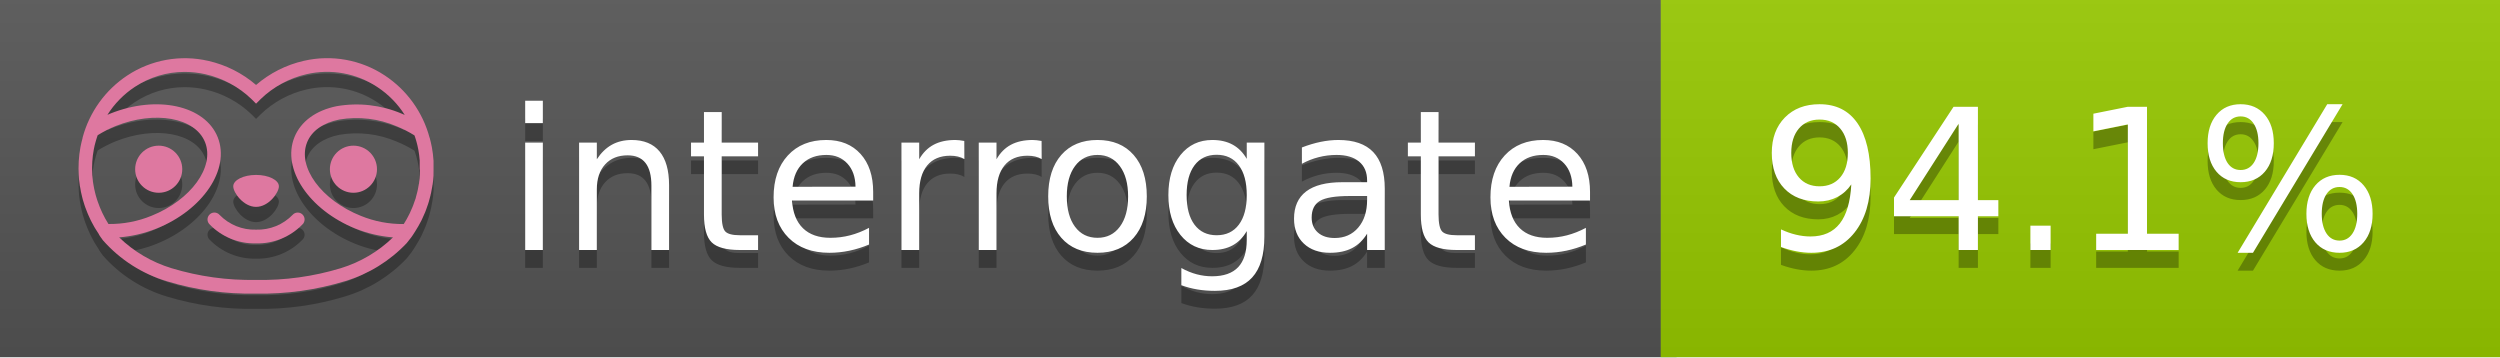
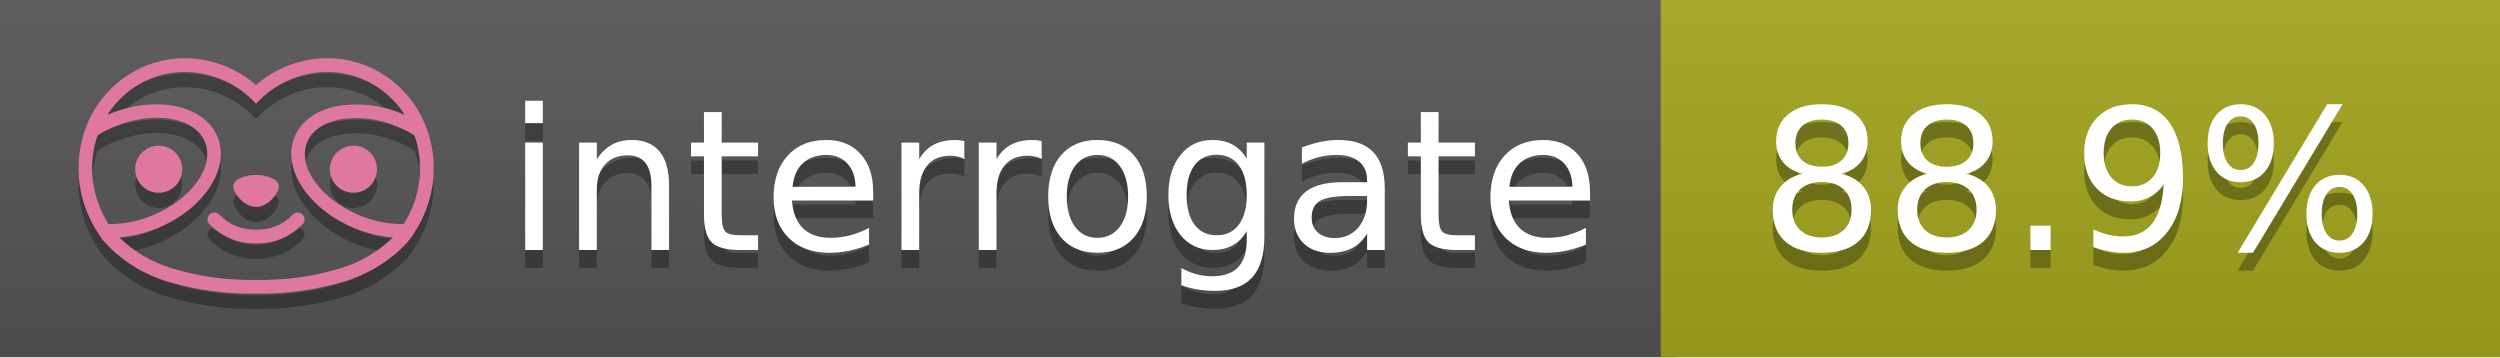
<svg xmlns="http://www.w3.org/2000/svg" width="140" height="20" viewBox="0 0 140 20" version="1.1" xml:space="preserve" style="fill-rule:evenodd;clip-rule:evenodd;stroke-linejoin:round;stroke-miterlimit:2;">
  <g transform="matrix(1,0,0,1,22,0)">
    <g id="backgrounds" transform="matrix(1.32789,0,0,1,-22.3892,0)">
      <rect x="0" y="0" width="71" height="20" style="fill:rgb(85,85,85);" />
    </g>
-     <rect x="71" y="0" width="47" height="20" data-interrogate="color" style="fill:#97CA00" />
+     <rect x="71" y="0" width="47" height="20" data-interrogate="color" style="fill:#a4a61d" />
    <g transform="matrix(1.19746,0,0,1,-22.3744,-4.85723e-16)">
      <rect x="0" y="0" width="118" height="20" style="fill:url(#_Linear1);" />
    </g>
  </g>
  <g fill="#fff" text-anchor="middle" font-family="DejaVu Sans,Verdana,Geneva,sans-serif" font-size="110">
    <text x="590" y="150" fill="#010101" fill-opacity=".3" transform="scale(.1)" textLength="610">interrogate</text>
    <text x="590" y="140" transform="scale(.1)" textLength="610">interrogate</text>
-     <text x="1160" y="150" fill="#010101" fill-opacity=".3" transform="scale(.1)" textLength="370" data-interrogate="result">94.1%</text>
-     <text x="1160" y="140" transform="scale(.1)" textLength="370" data-interrogate="result">94.1%</text>
+     <text x="1160" y="150" fill="#010101" fill-opacity=".3" transform="scale(.1)" textLength="370" data-interrogate="result">88.9%</text>
+     <text x="1160" y="140" transform="scale(.1)" textLength="370" data-interrogate="result">88.9%</text>
  </g>
  <g id="logo-shadow" transform="matrix(0.854876,0,0,0.854876,-6.73514,1.732)">
    <g transform="matrix(0.299012,0,0,0.299012,9.70229,-6.68582)">
      <path d="M50,64.25C52.76,64.25 55,61.13 55,59.75C55,58.37 52.76,57.25 50,57.25C47.24,57.25 45,58.37 45,59.75C45,61.13 47.24,64.25 50,64.25Z" style="fill:rgb(1,1,1);fill-opacity:0.3;fill-rule:nonzero;" />
    </g>
    <g transform="matrix(0.299012,0,0,0.299012,9.70229,-6.68582)">
      <path d="M88,49.05C86.506,43.475 83.018,38.638 78.2,35.46C72.969,32.002 66.539,30.844 60.43,32.26C56.576,33.145 52.995,34.958 50,37.54C46.998,34.958 43.411,33.149 39.55,32.27C33.441,30.853 27.011,32.011 21.78,35.47C16.97,38.652 13.489,43.489 12,49.06L12,49.13C11.82,49.79 11.66,50.46 11.53,51.13C11.146,53.207 11.021,55.323 11.16,57.43C11.16,58.03 11.26,58.63 11.34,59.23C11.34,59.51 11.43,59.79 11.48,60.07C11.53,60.35 11.58,60.68 11.64,60.98C11.7,61.28 11.8,61.69 11.89,62.05C11.98,62.41 11.99,62.47 12.05,62.68C12.16,63.07 12.28,63.46 12.41,63.84L12.58,64.34C12.72,64.74 12.88,65.14 13.04,65.53L13.23,65.98C13.403,66.373 13.583,66.767 13.77,67.16L13.99,67.59C14.19,67.97 14.39,68.35 14.61,68.73L14.87,69.15C15.1,69.52 15.33,69.89 15.58,70.26L15.58,70.32L15.99,70.93C16.14,71.14 16.29,71.36 16.45,71.57C20.206,75.83 25.086,78.95 30.53,80.57C36.839,82.48 43.41,83.385 50,83.25C56.599,83.374 63.177,82.456 69.49,80.53C74.644,78.978 79.303,76.102 83,72.19C83.34,71.78 83.65,71.35 84,70.92L84.18,70.66L84.33,70.44L84.41,70.32C84.55,70.12 84.67,69.9 84.81,69.7C85.07,69.3 85.32,68.89 85.55,68.48C85.78,68.07 86.02,67.65 86.23,67.22C86.31,67.05 86.39,66.88 86.47,66.7C86.67,66.28 86.85,65.87 87.03,65.44L87.23,64.92C87.397,64.487 87.55,64.05 87.69,63.61L87.85,63.09C87.98,62.64 88.1,62.19 88.21,61.74C88.21,61.57 88.3,61.39 88.33,61.22C88.43,60.75 88.52,60.22 88.6,59.79C88.6,59.64 88.66,59.49 88.68,59.33C88.77,58.71 88.84,58.08 88.88,57.45L88.88,54.17C88.817,53.164 88.693,52.162 88.51,51.17C88.38,50.5 88.23,49.84 88.05,49.17L88,49.05ZM85.89,56.44L85.89,57.23C85.89,57.78 85.79,58.32 85.72,58.86C85.72,59.01 85.72,59.15 85.65,59.3C85.59,59.7 85.51,60.11 85.43,60.51L85.32,60.99C85.23,61.38 85.12,61.77 85.01,62.16C85.01,62.31 84.93,62.46 84.88,62.6C84.74,63.04 84.59,63.47 84.42,63.9L84.27,64.28C84.1,64.71 83.91,65.14 83.71,65.56C83.51,65.98 83.43,66.12 83.28,66.4L83.01,66.91C82.83,67.223 82.643,67.537 82.45,67.85L82.35,68.01C79.121,68.047 75.918,67.434 72.93,66.21C64.27,62.74 59,55.52 61.18,50.11C62.18,47.6 64.7,45.82 68.26,45.11C72.489,44.395 76.835,44.908 80.78,46.59C82.141,47.144 83.453,47.813 84.7,48.59C84.76,48.76 84.82,48.93 84.88,49.1C84.94,49.27 85.05,49.63 85.12,49.9C85.28,50.5 85.44,51.1 85.55,51.73C85.691,52.507 85.792,53.292 85.85,54.08L85.85,55.89C85.85,56.12 85.91,56.25 85.91,56.45L85.89,56.44ZM17.66,68C16.668,66.435 15.869,64.756 15.28,63L15.17,62.68C15.06,62.35 14.96,62.01 14.87,61.68C14.823,61.493 14.777,61.31 14.73,61.13C14.66,60.84 14.59,60.55 14.53,60.27C14.47,59.99 14.43,59.72 14.38,59.44C14.33,59.16 14.3,59 14.27,58.78C14.2,58.27 14.15,57.78 14.11,57.23L14.11,57.03C14.008,55.236 14.122,53.437 14.45,51.67C14.56,51.06 14.71,50.46 14.88,49.87C14.96,49.59 15.04,49.32 15.13,49.05C15.22,48.78 15.24,48.72 15.3,48.55C16.548,47.774 17.859,47.105 19.22,46.55C27.86,43.09 36.65,44.67 38.82,50.08C40.99,55.49 35.73,62.74 27.09,66.2C24.101,67.431 20.893,68.043 17.66,68ZM68.57,77.68C62.554,79.508 56.287,80.376 50,80.25C43.737,80.37 37.495,79.506 31.5,77.69C27.185,76.38 23.243,74.062 20,70.93C22.815,70.706 25.58,70.055 28.2,69C38.37,64.92 44.39,56 41.6,49C38.81,42 28.27,39.72 18.1,43.8L17.43,44.09C18.973,41.648 21.019,39.561 23.43,37.97C26.671,35.824 30.473,34.68 34.36,34.68C35.884,34.681 37.404,34.852 38.89,35.19C42.694,36.049 46.191,37.935 49,40.64L50,41.64L51,40.64C53.797,37.937 57.279,36.049 61.07,35.18C66.402,33.947 72.014,34.968 76.57,38C78.98,39.588 81.026,41.671 82.57,44.11L81.9,43.82C77.409,41.921 72.464,41.355 67.66,42.19C63.08,43.12 59.79,45.54 58.39,49.02C55.6,55.97 61.62,64.94 71.79,69.02C74.414,70.07 77.182,70.714 80,70.93C76.776,74.05 72.859,76.363 68.57,77.68Z" style="fill:rgb(1,1,1);fill-opacity:0.3;fill-rule:nonzero;" />
    </g>
    <g transform="matrix(0.299012,0,0,0.299012,9.70229,-6.68582)">
      <circle cx="71.33" cy="56" r="5.16" style="fill:rgb(1,1,1);fill-opacity:0.3;" />
    </g>
    <g transform="matrix(0.299012,0,0,0.299012,9.70229,-6.68582)">
      <circle cx="28.67" cy="56" r="5.16" style="fill:rgb(1,1,1);fill-opacity:0.3;" />
    </g>
    <g transform="matrix(0.299012,0,0,0.299012,9.70229,-6.68582)">
      <path d="M58,66C55.912,68.161 53.003,69.339 50,69.24C46.997,69.339 44.088,68.161 42,66C41.714,65.677 41.302,65.491 40.87,65.491C40.042,65.491 39.361,66.172 39.361,67C39.361,67.368 39.496,67.724 39.74,68C42.403,70.804 46.134,72.35 50,72.25C53.862,72.347 57.59,70.802 60.25,68C60.495,67.725 60.63,67.369 60.63,67C60.63,66.174 59.951,65.495 59.125,65.495C58.695,65.495 58.285,65.679 58,66Z" style="fill:rgb(1,1,1);fill-opacity:0.3;fill-rule:nonzero;" />
    </g>
  </g>
  <g id="logo-pink" transform="matrix(0.854876,0,0,0.854876,-6.73514,0.877124)">
    <g transform="matrix(0.299012,0,0,0.299012,9.70229,-6.68582)">
      <path d="M50,64.25C52.76,64.25 55,61.13 55,59.75C55,58.37 52.76,57.25 50,57.25C47.24,57.25 45,58.37 45,59.75C45,61.13 47.24,64.25 50,64.25Z" style="fill:rgb(222,120,160);fill-rule:nonzero;" />
    </g>
    <g transform="matrix(0.299012,0,0,0.299012,9.70229,-6.68582)">
      <path d="M88,49.05C86.506,43.475 83.018,38.638 78.2,35.46C72.969,32.002 66.539,30.844 60.43,32.26C56.576,33.145 52.995,34.958 50,37.54C46.998,34.958 43.411,33.149 39.55,32.27C33.441,30.853 27.011,32.011 21.78,35.47C16.97,38.652 13.489,43.489 12,49.06L12,49.13C11.82,49.79 11.66,50.46 11.53,51.13C11.146,53.207 11.021,55.323 11.16,57.43C11.16,58.03 11.26,58.63 11.34,59.23C11.34,59.51 11.43,59.79 11.48,60.07C11.53,60.35 11.58,60.68 11.64,60.98C11.7,61.28 11.8,61.69 11.89,62.05C11.98,62.41 11.99,62.47 12.05,62.68C12.16,63.07 12.28,63.46 12.41,63.84L12.58,64.34C12.72,64.74 12.88,65.14 13.04,65.53L13.23,65.98C13.403,66.373 13.583,66.767 13.77,67.16L13.99,67.59C14.19,67.97 14.39,68.35 14.61,68.73L14.87,69.15C15.1,69.52 15.33,69.89 15.58,70.26L15.58,70.32L15.99,70.93C16.14,71.14 16.29,71.36 16.45,71.57C20.206,75.83 25.086,78.95 30.53,80.57C36.839,82.48 43.41,83.385 50,83.25C56.599,83.374 63.177,82.456 69.49,80.53C74.644,78.978 79.303,76.102 83,72.19C83.34,71.78 83.65,71.35 84,70.92L84.18,70.66L84.33,70.44L84.41,70.32C84.55,70.12 84.67,69.9 84.81,69.7C85.07,69.3 85.32,68.89 85.55,68.48C85.78,68.07 86.02,67.65 86.23,67.22C86.31,67.05 86.39,66.88 86.47,66.7C86.67,66.28 86.85,65.87 87.03,65.44L87.23,64.92C87.397,64.487 87.55,64.05 87.69,63.61L87.85,63.09C87.98,62.64 88.1,62.19 88.21,61.74C88.21,61.57 88.3,61.39 88.33,61.22C88.43,60.75 88.52,60.22 88.6,59.79C88.6,59.64 88.66,59.49 88.68,59.33C88.77,58.71 88.84,58.08 88.88,57.45L88.88,54.17C88.817,53.164 88.693,52.162 88.51,51.17C88.38,50.5 88.23,49.84 88.05,49.17L88,49.05ZM85.89,56.44L85.89,57.23C85.89,57.78 85.79,58.32 85.72,58.86C85.72,59.01 85.72,59.15 85.65,59.3C85.59,59.7 85.51,60.11 85.43,60.51L85.32,60.99C85.23,61.38 85.12,61.77 85.01,62.16C85.01,62.31 84.93,62.46 84.88,62.6C84.74,63.04 84.59,63.47 84.42,63.9L84.27,64.28C84.1,64.71 83.91,65.14 83.71,65.56C83.51,65.98 83.43,66.12 83.28,66.4L83.01,66.91C82.83,67.223 82.643,67.537 82.45,67.85L82.35,68.01C79.121,68.047 75.918,67.434 72.93,66.21C64.27,62.74 59,55.52 61.18,50.11C62.18,47.6 64.7,45.82 68.26,45.11C72.489,44.395 76.835,44.908 80.78,46.59C82.141,47.144 83.453,47.813 84.7,48.59C84.76,48.76 84.82,48.93 84.88,49.1C84.94,49.27 85.05,49.63 85.12,49.9C85.28,50.5 85.44,51.1 85.55,51.73C85.691,52.507 85.792,53.292 85.85,54.08L85.85,55.89C85.85,56.12 85.91,56.25 85.91,56.45L85.89,56.44ZM17.66,68C16.668,66.435 15.869,64.756 15.28,63L15.17,62.68C15.06,62.35 14.96,62.01 14.87,61.68C14.823,61.493 14.777,61.31 14.73,61.13C14.66,60.84 14.59,60.55 14.53,60.27C14.47,59.99 14.43,59.72 14.38,59.44C14.33,59.16 14.3,59 14.27,58.78C14.2,58.27 14.15,57.78 14.11,57.23L14.11,57.03C14.008,55.236 14.122,53.437 14.45,51.67C14.56,51.06 14.71,50.46 14.88,49.87C14.96,49.59 15.04,49.32 15.13,49.05C15.22,48.78 15.24,48.72 15.3,48.55C16.548,47.774 17.859,47.105 19.22,46.55C27.86,43.09 36.65,44.67 38.82,50.08C40.99,55.49 35.73,62.74 27.09,66.2C24.101,67.431 20.893,68.043 17.66,68ZM68.57,77.68C62.554,79.508 56.287,80.376 50,80.25C43.737,80.37 37.495,79.506 31.5,77.69C27.185,76.38 23.243,74.062 20,70.93C22.815,70.706 25.58,70.055 28.2,69C38.37,64.92 44.39,56 41.6,49C38.81,42 28.27,39.72 18.1,43.8L17.43,44.09C18.973,41.648 21.019,39.561 23.43,37.97C26.671,35.824 30.473,34.68 34.36,34.68C35.884,34.681 37.404,34.852 38.89,35.19C42.694,36.049 46.191,37.935 49,40.64L50,41.64L51,40.64C53.797,37.937 57.279,36.049 61.07,35.18C66.402,33.947 72.014,34.968 76.57,38C78.98,39.588 81.026,41.671 82.57,44.11L81.9,43.82C77.409,41.921 72.464,41.355 67.66,42.19C63.08,43.12 59.79,45.54 58.39,49.02C55.6,55.97 61.62,64.94 71.79,69.02C74.414,70.07 77.182,70.714 80,70.93C76.776,74.05 72.859,76.363 68.57,77.68Z" style="fill:rgb(222,120,160);fill-rule:nonzero;" />
    </g>
    <g transform="matrix(0.299012,0,0,0.299012,9.70229,-6.68582)">
      <circle cx="71.33" cy="56" r="5.16" style="fill:rgb(222,120,160);" />
    </g>
    <g transform="matrix(0.299012,0,0,0.299012,9.70229,-6.68582)">
      <circle cx="28.67" cy="56" r="5.16" style="fill:rgb(222,120,160);" />
    </g>
    <g transform="matrix(0.299012,0,0,0.299012,9.70229,-6.68582)">
      <path d="M58,66C55.912,68.161 53.003,69.339 50,69.24C46.997,69.339 44.088,68.161 42,66C41.714,65.677 41.302,65.491 40.87,65.491C40.042,65.491 39.361,66.172 39.361,67C39.361,67.368 39.496,67.724 39.74,68C42.403,70.804 46.134,72.35 50,72.25C53.862,72.347 57.59,70.802 60.25,68C60.495,67.725 60.63,67.369 60.63,67C60.63,66.174 59.951,65.495 59.125,65.495C58.695,65.495 58.285,65.679 58,66Z" style="fill:rgb(222,120,160);fill-rule:nonzero;" />
    </g>
  </g>
  <defs>
    <linearGradient id="_Linear1" x1="0" y1="0" x2="1" y2="0" gradientUnits="userSpaceOnUse" gradientTransform="matrix(1.22465e-15,20,-20,1.22465e-15,0,0)">
      <stop offset="0" style="stop-color:rgb(187,187,187);stop-opacity:0.1" />
      <stop offset="1" style="stop-color:black;stop-opacity:0.1" />
    </linearGradient>
  </defs>
</svg>
